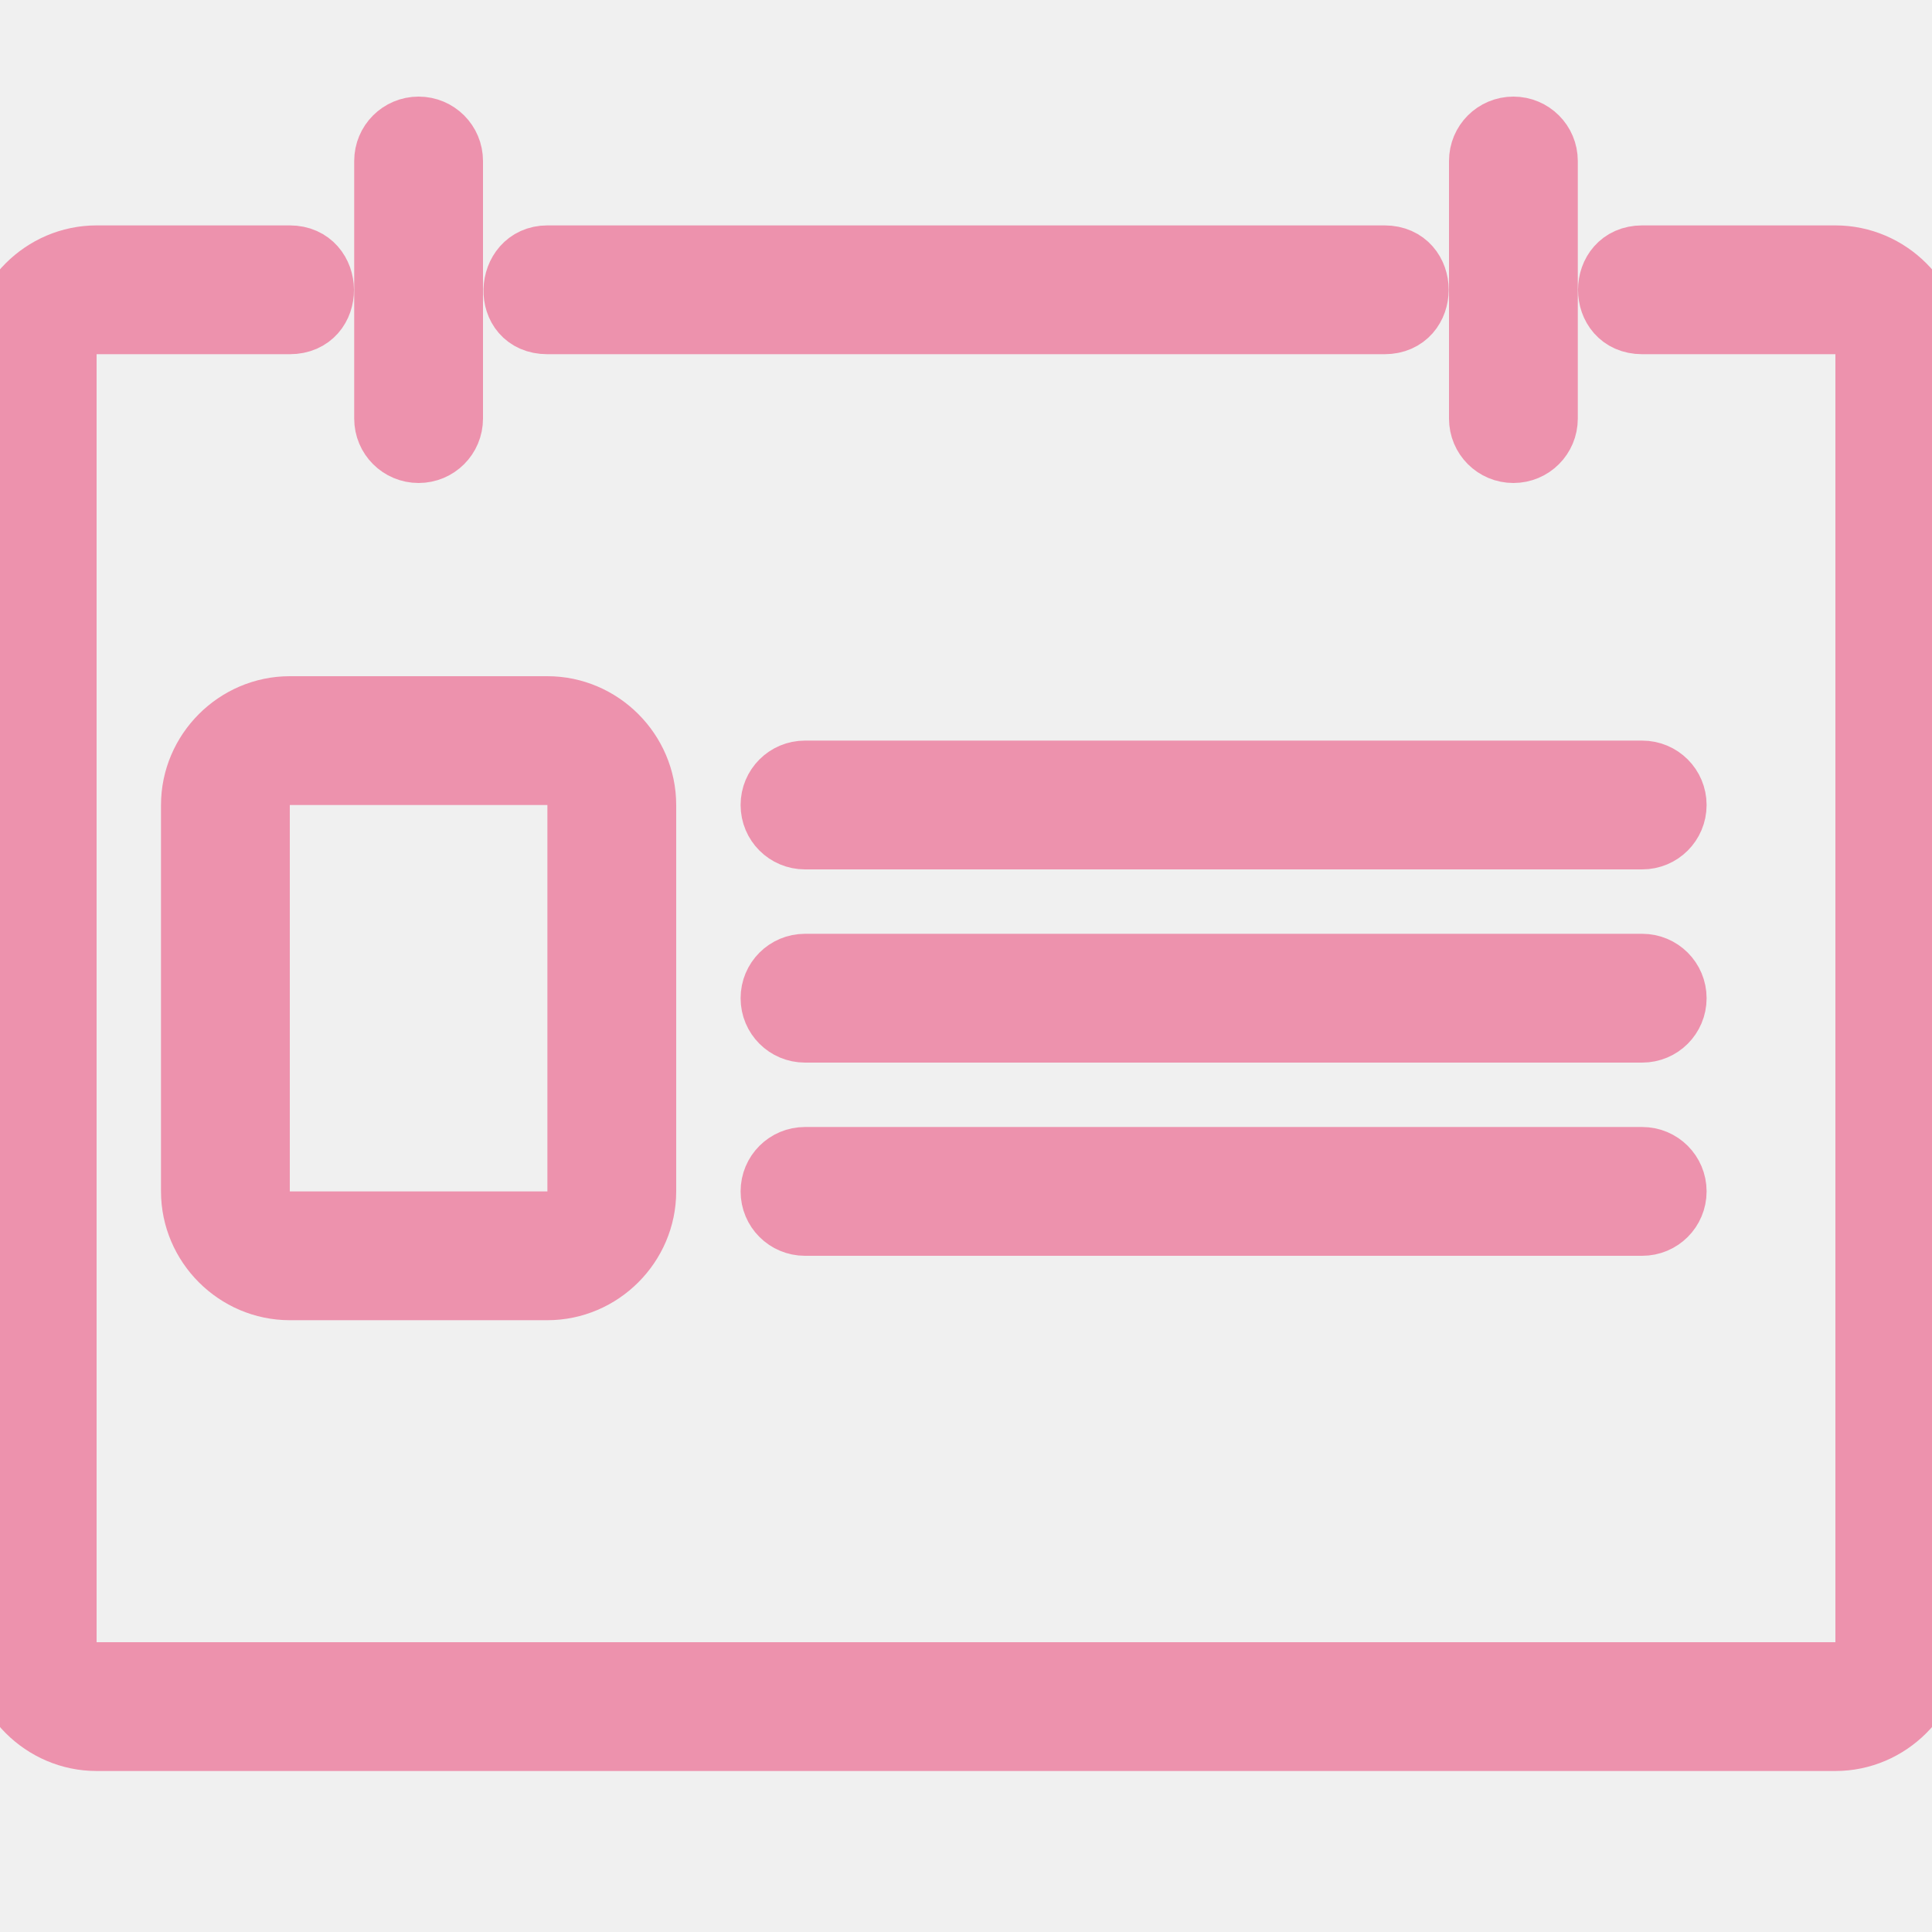
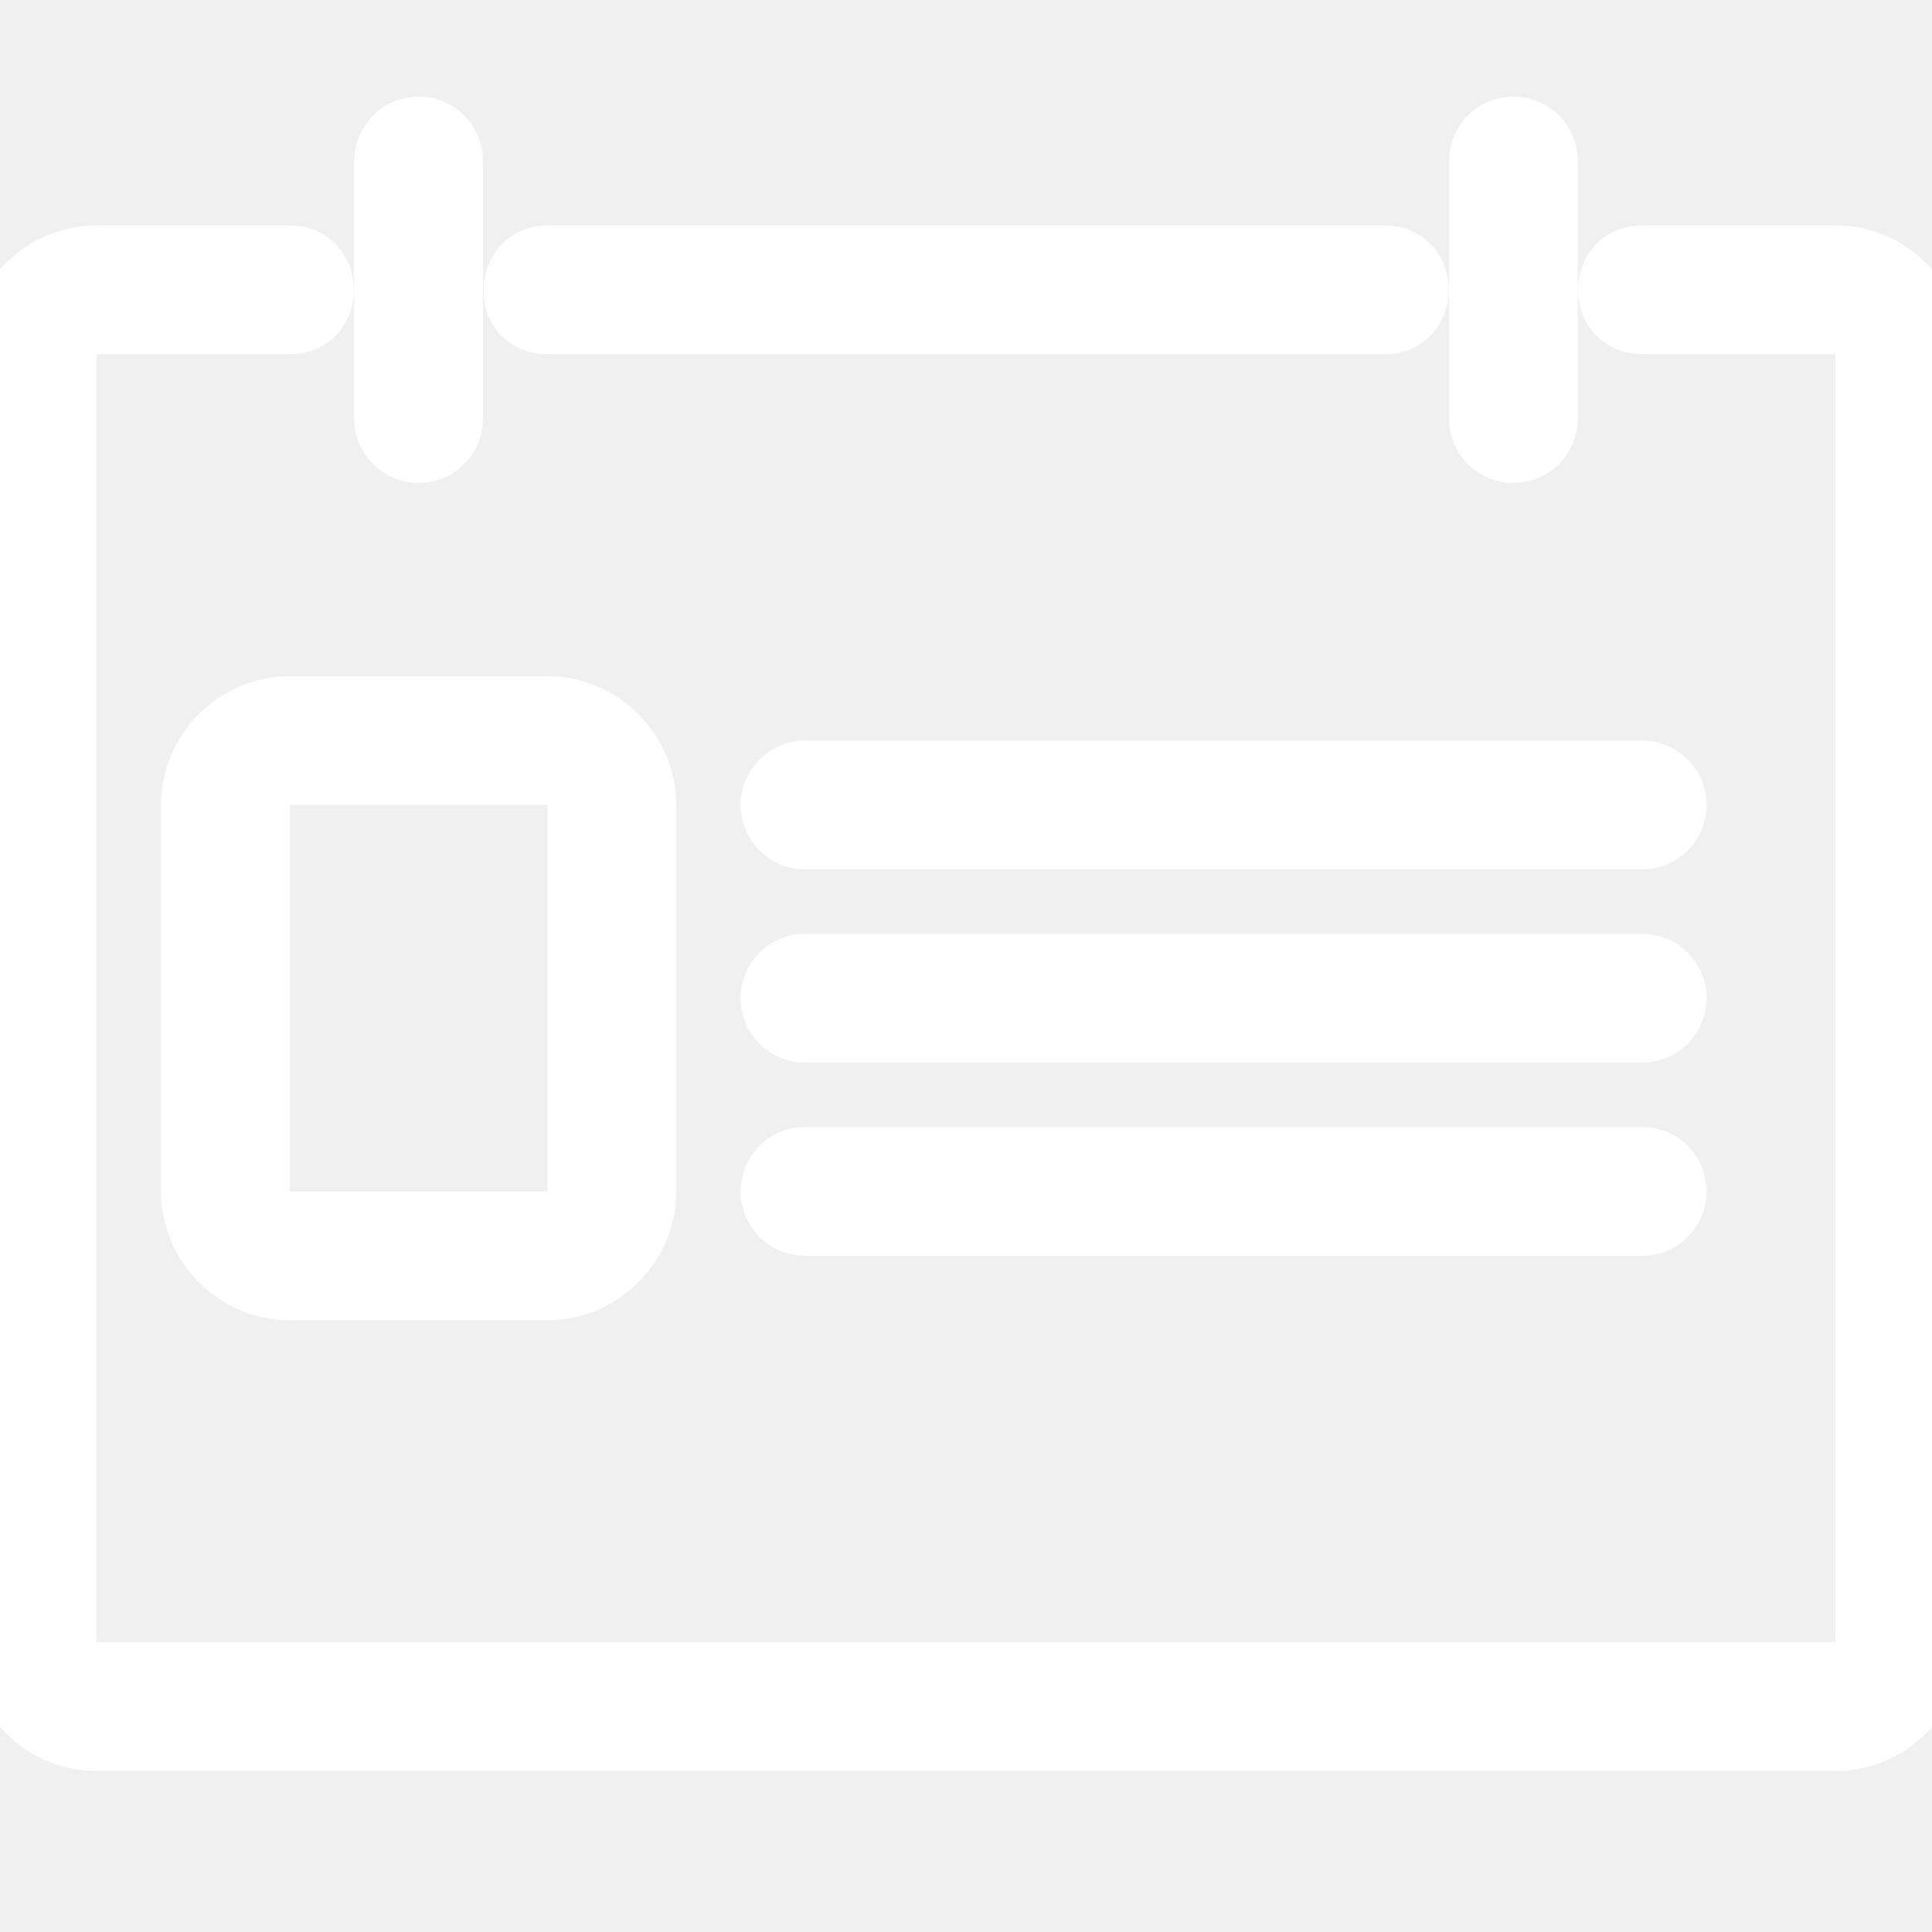
- <svg xmlns="http://www.w3.org/2000/svg" fill="#ed92ad" width="800px" height="800px" viewBox="0 0 30 30" stroke="#ed92ad">
+ <svg xmlns="http://www.w3.org/2000/svg" fill="#ffffff" width="800px" height="800px" viewBox="0 0 30 30" stroke="#ffffff">
  <g id="SVGRepo_bgCarrier" stroke-width="0" />
  <g id="SVGRepo_tracerCarrier" stroke-linecap="round" stroke-linejoin="round" />
  <g id="SVGRepo_iconCarrier">
    <path d="M12.5 15h13c.277 0 .5.223.5.5s-.223.5-.5.5h-13c-.277 0-.5-.223-.5-.5s.223-.5.5-.5zm0 3h13c.277 0 .5.223.5.5s-.223.5-.5.5h-13c-.277 0-.5-.223-.5-.5s.223-.5.5-.5zm0-6h13c.277 0 .5.223.5.5s-.223.5-.5.5h-13c-.277 0-.5-.223-.5-.5s.223-.5.5-.5zm-8-1c-.822 0-1.5.678-1.5 1.5v6c0 .822.678 1.5 1.5 1.5h4c.822 0 1.5-.678 1.5-1.5v-6c0-.822-.678-1.5-1.5-1.5zm0 1h4c.286 0 .5.214.5.5v6c0 .286-.214.5-.5.5h-4c-.286 0-.5-.214-.5-.5v-6c0-.286.214-.5.5-.5zm2-10c.277 0 .5.223.5.5v4c0 .277-.223.5-.5.5S6 6.777 6 6.5v-4c0-.277.223-.5.5-.5zm17 0c.277 0 .5.223.5.5v4c0 .277-.223.5-.5.5s-.5-.223-.5-.5v-4c0-.277.223-.5.5-.5zm-22 2C.678 4 0 4.678 0 5.5v20c0 .822.678 1.5 1.5 1.5h27c.822 0 1.5-.678 1.5-1.5v-20c0-.822-.678-1.5-1.5-1.5h-3c-.66 0-.664 1 0 1h3c.286 0 .5.214.5.5v20c0 .286-.214.5-.5.5h-27c-.286 0-.5-.214-.5-.5v-20c0-.286.214-.5.5-.5h3c.67 0 .654-1 0-1zm7 0c-.63 0-.683 1 0 1h13c.66 0 .66-1 0-1z" />
  </g>
</svg>
